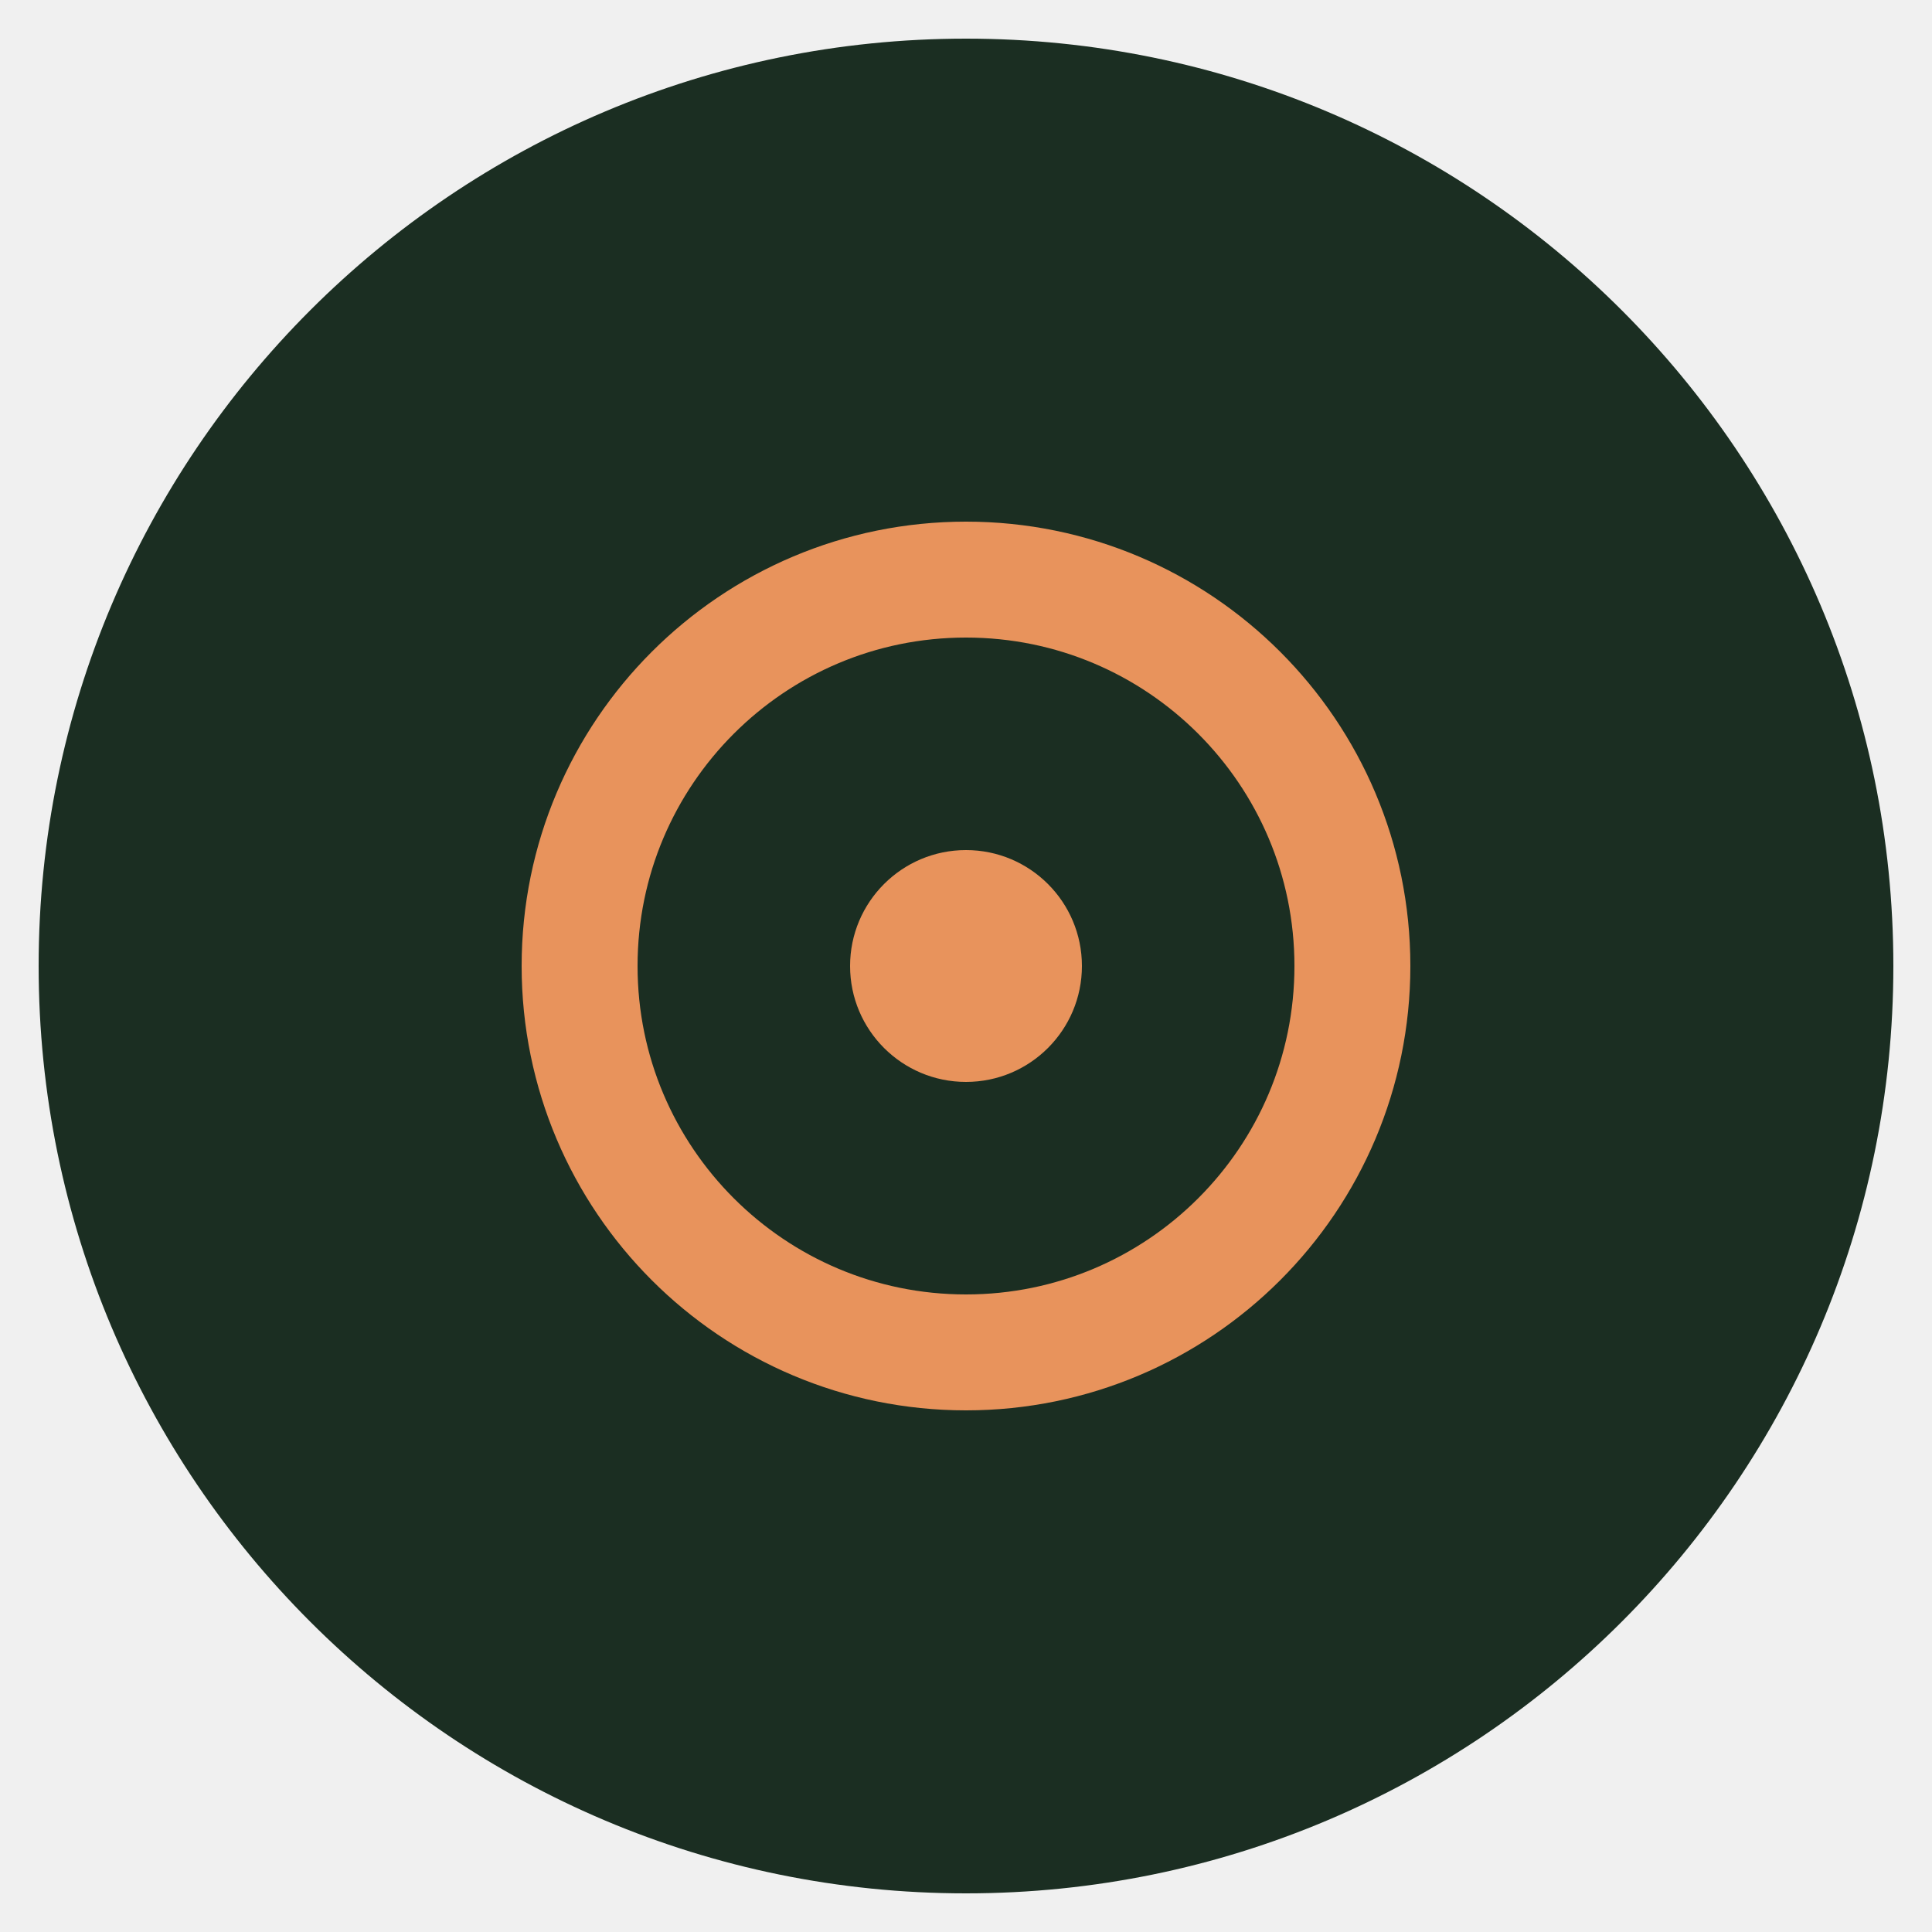
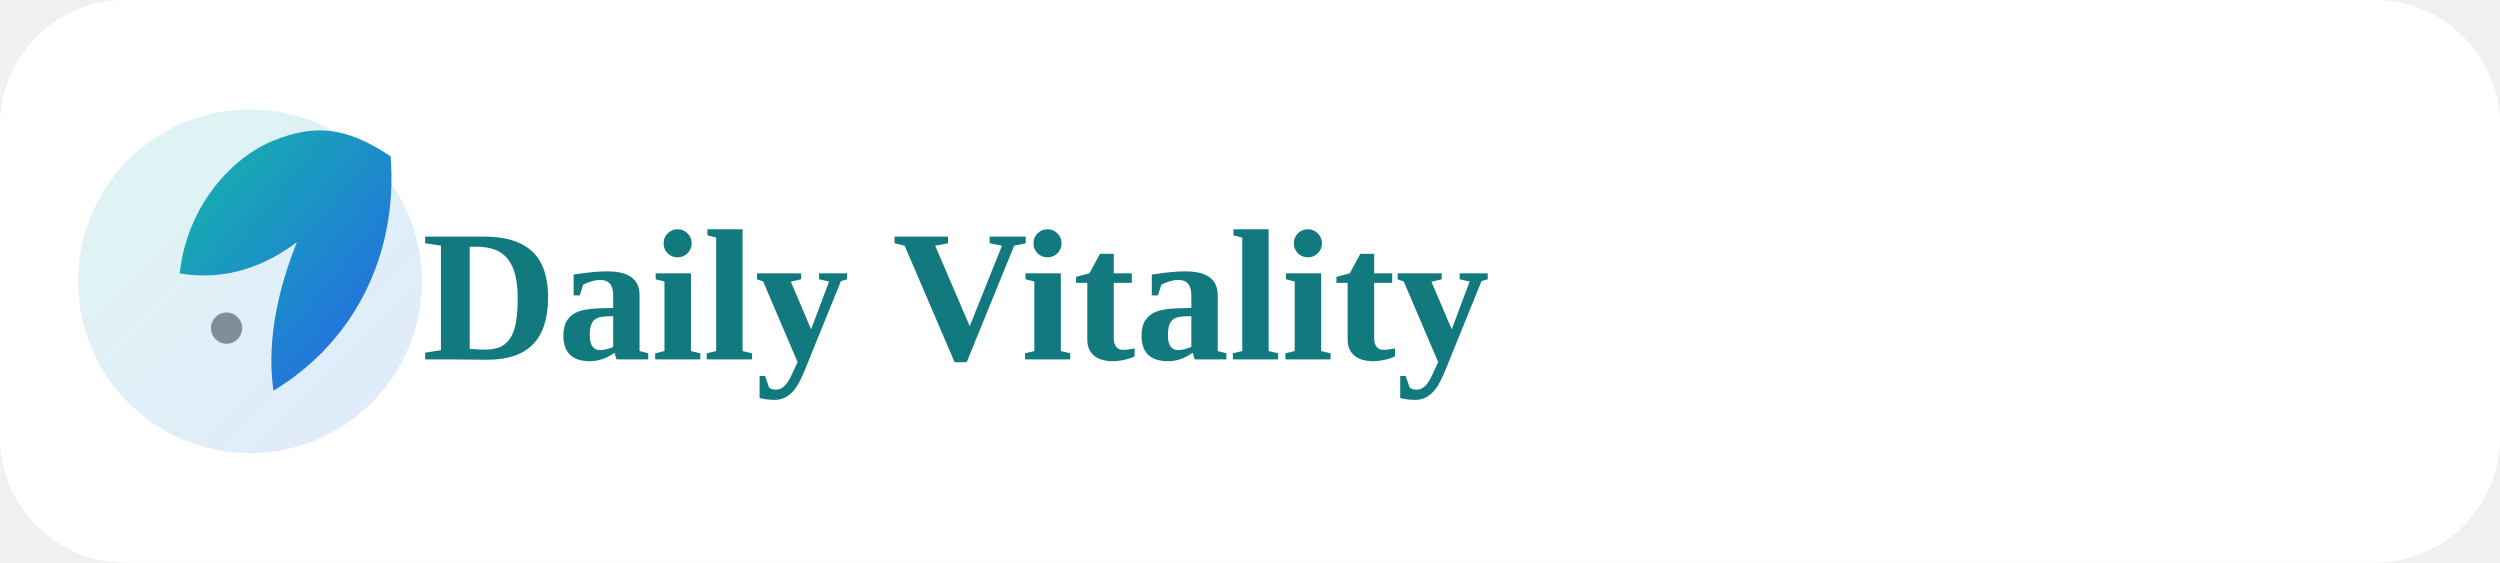
- <svg xmlns="http://www.w3.org/2000/svg" viewBox="0 0 100 100">
-   <circle cx="50" cy="50" r="48" fill="#1B2E22" />
-   <circle cx="50" cy="50" r="20" fill="none" stroke="#E8935C" stroke-width="6" />
-   <circle cx="50" cy="50" r="6" fill="#E8935C" />
+ <svg xmlns="http://www.w3.org/2000/svg" width="320" height="72" viewBox="0 0 320 72">
+   <defs>
+     <linearGradient id="g" x1="0" y1="0" x2="1" y2="1">
+       <stop stop-color="#14b8a6" />
+       <stop offset="1" stop-color="#2563eb" />
+     </linearGradient>
+   </defs>
+   <rect width="320" height="72" rx="16" fill="white" />
+   <g transform="translate(8 8)">
+     <circle cx="24" cy="28" r="22" fill="url(#g)" opacity=".14" />
+     <path d="M27 10c-5 2-11 8-12 17 6 1 11-1 15-4-2 5-4 12-3 19 10-6 16-17 15-30-6-4-10-4-15-2z" fill="url(#g)" />
+     <circle cx="21" cy="34" r="2" fill="#0f172a" opacity=".45" />
+   </g>
+   <text x="54" y="46" font-size="24" font-weight="700" font-family="Georgia, 'Times New Roman', serif" fill="#127a7f">Daily Vitality</text>
</svg>
